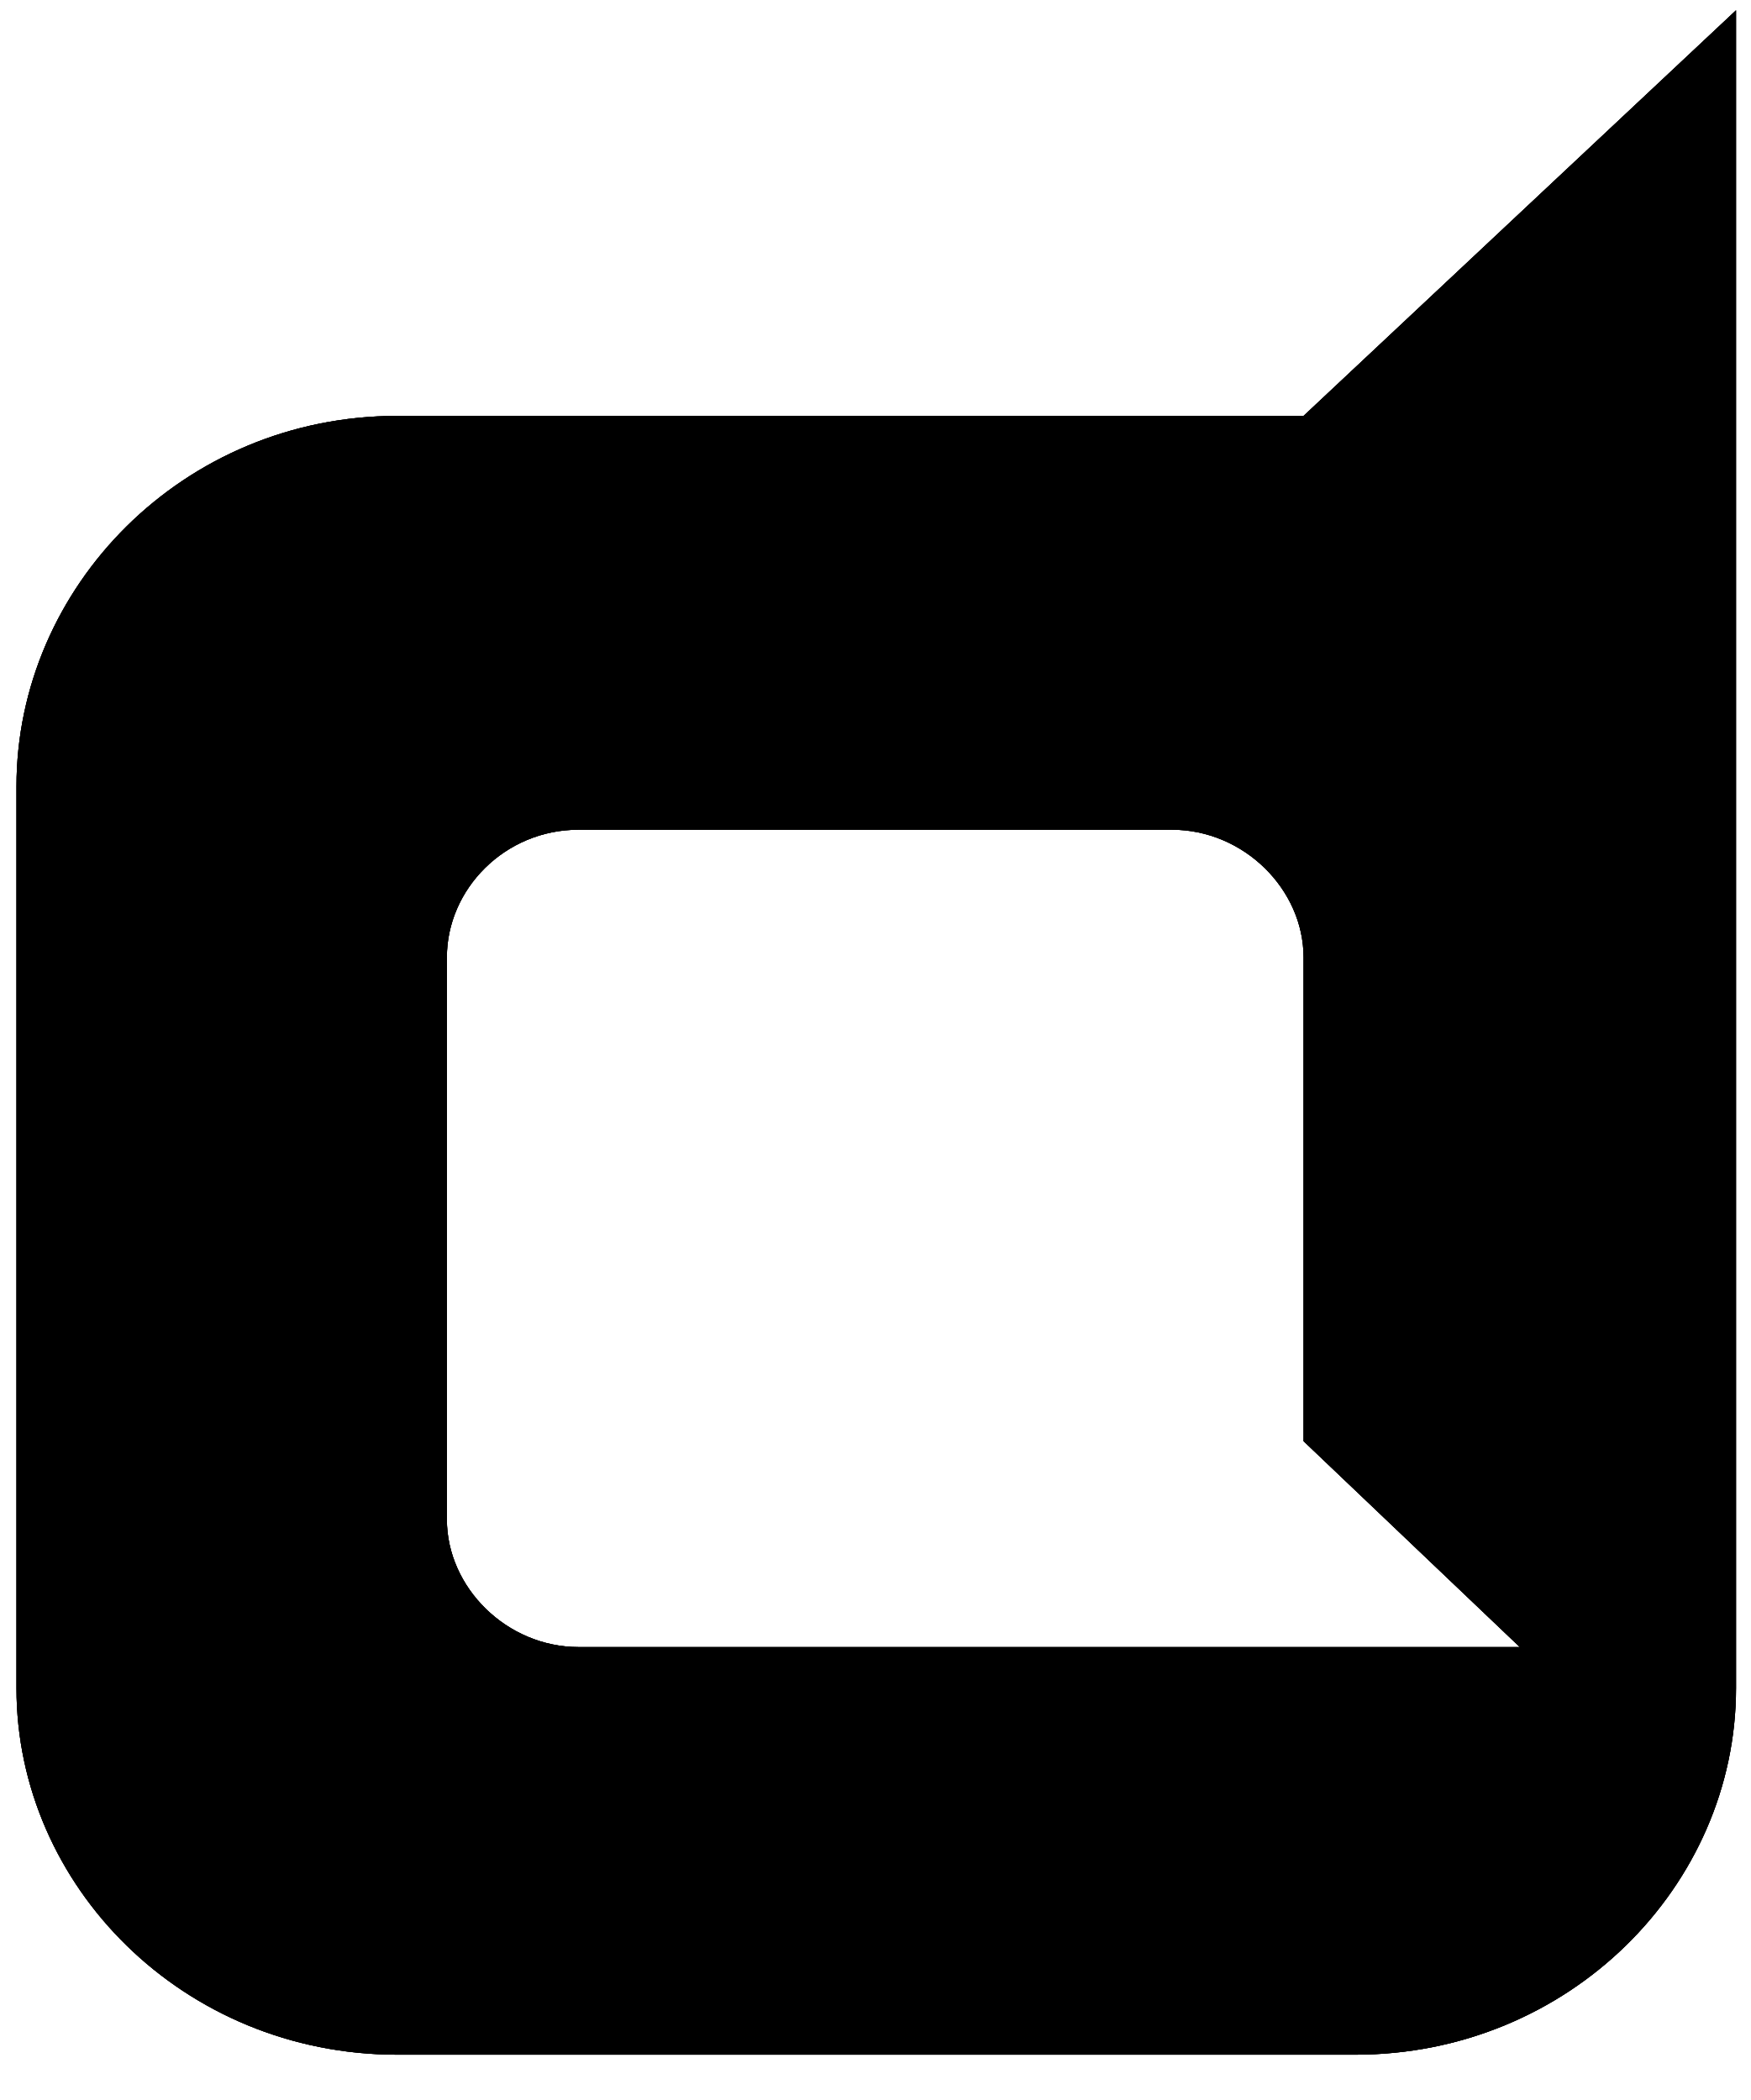
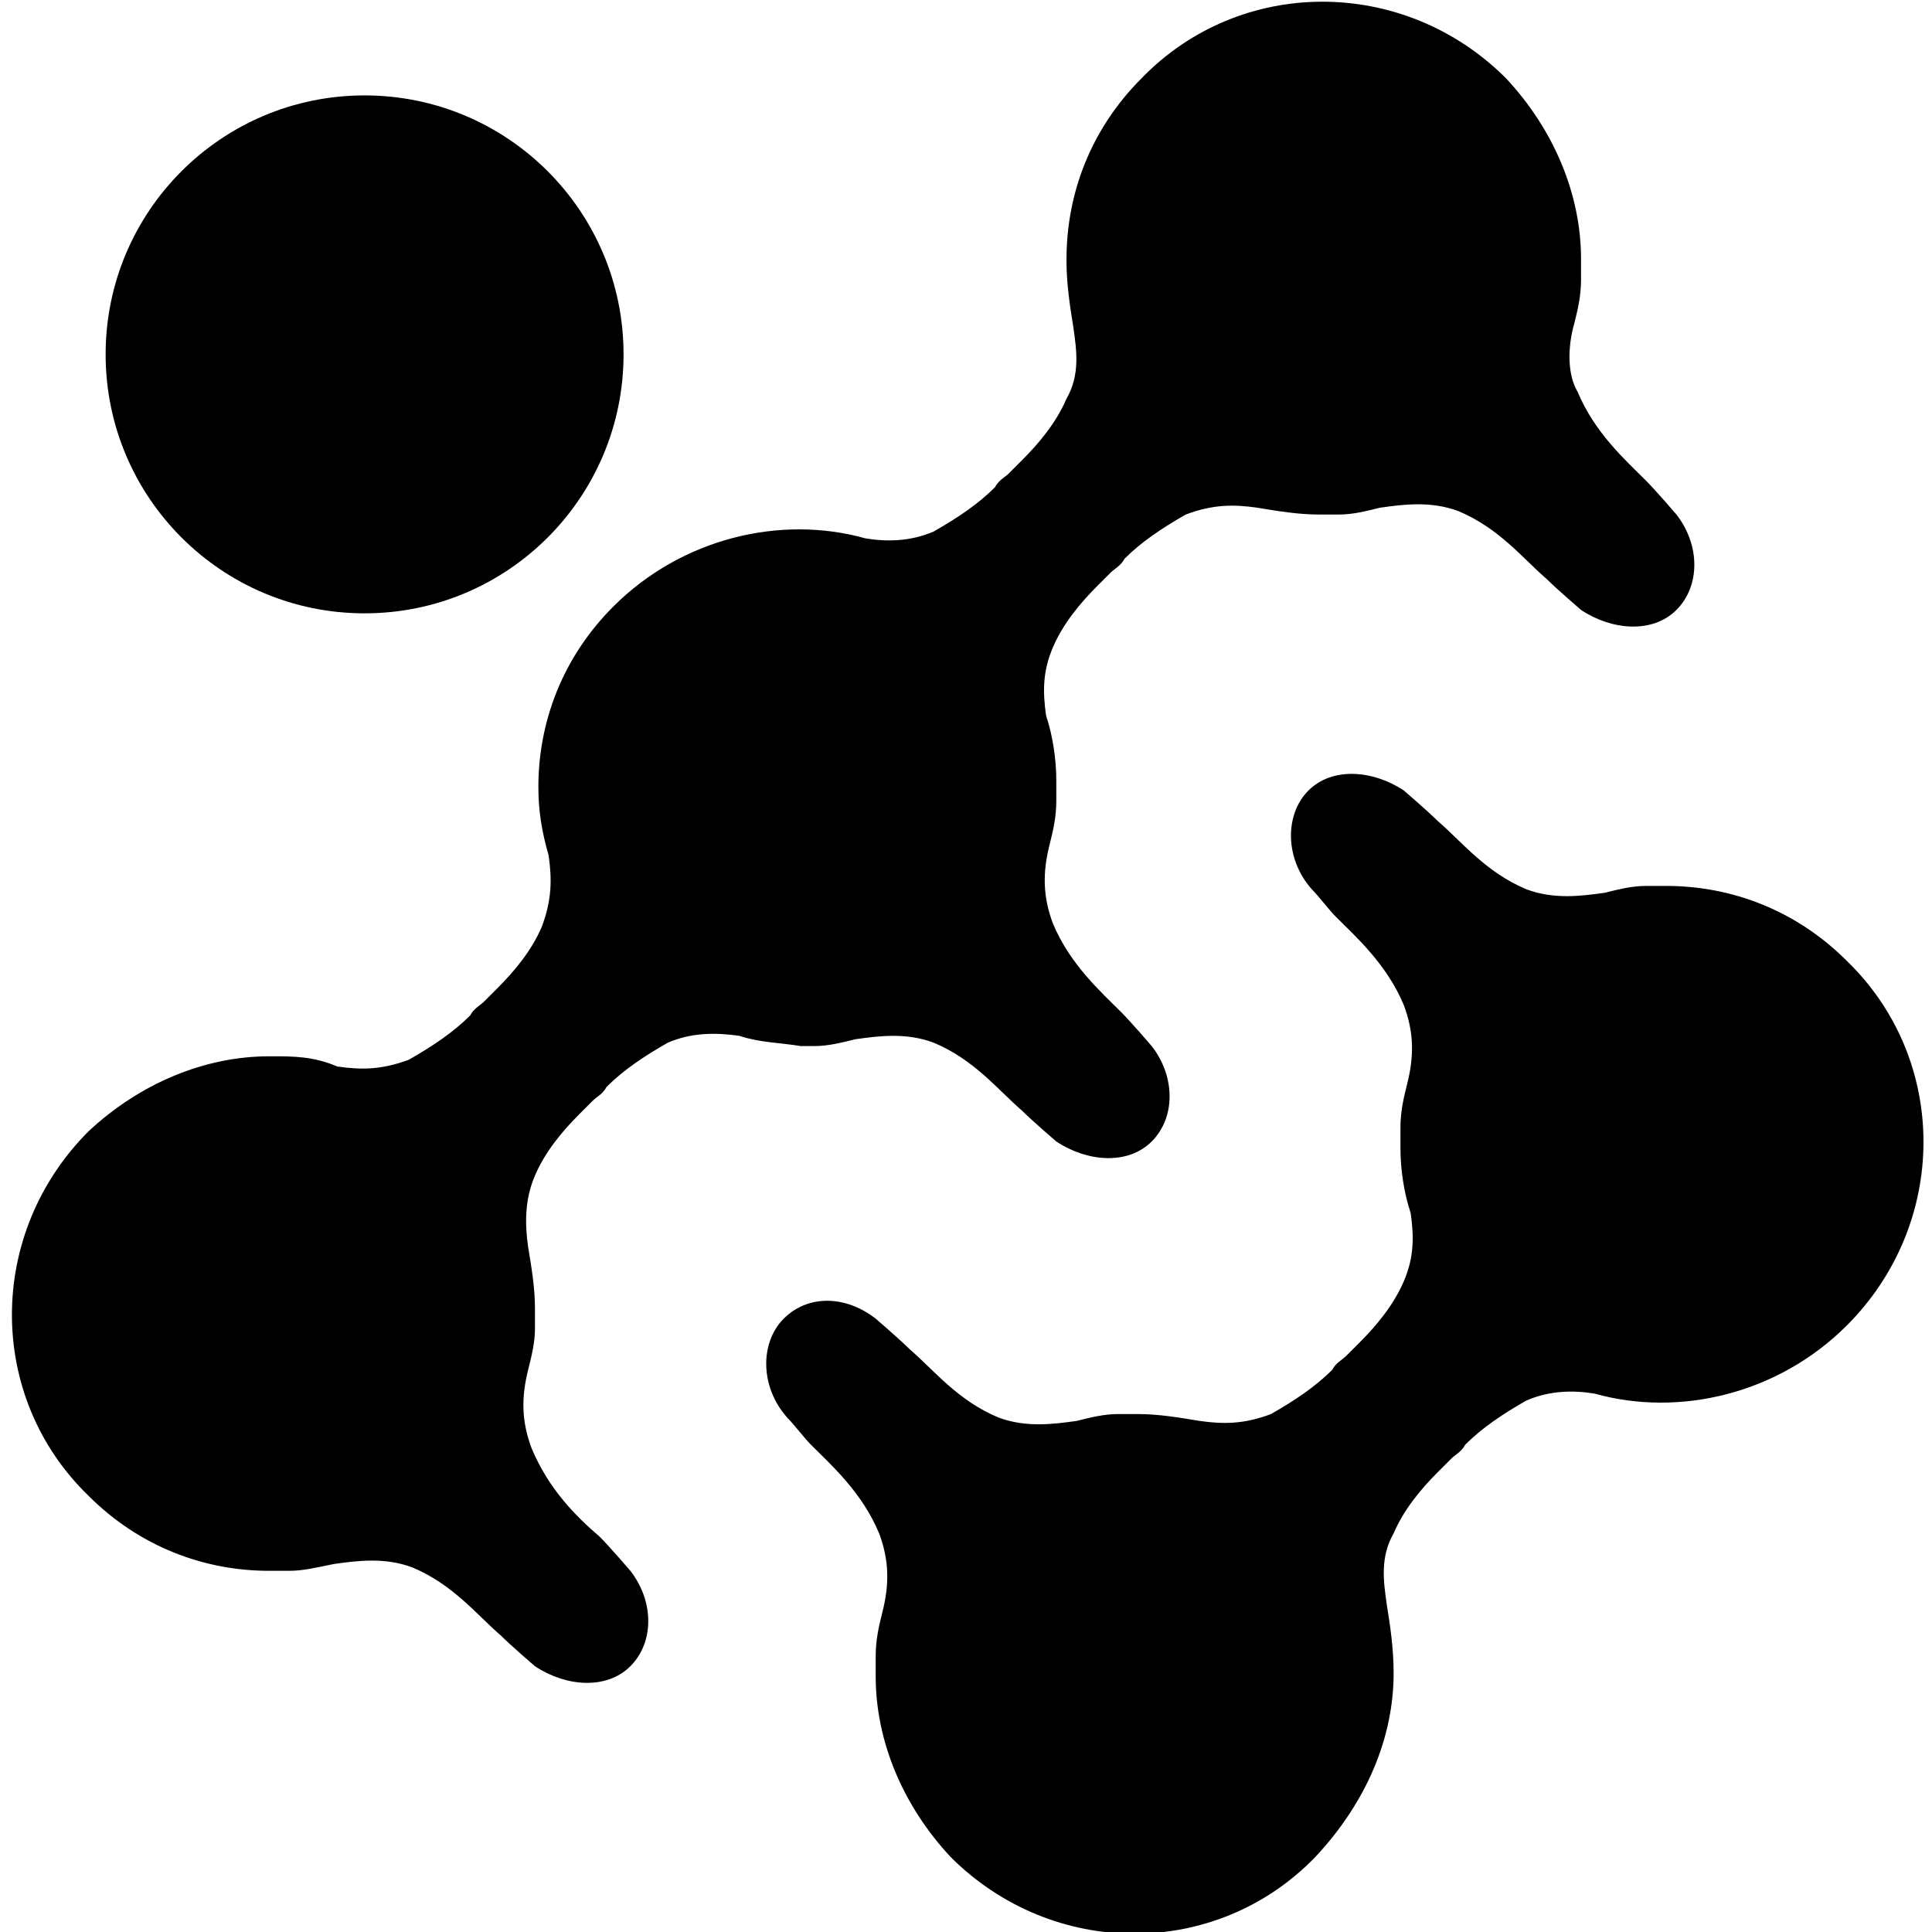
- <svg xmlns="http://www.w3.org/2000/svg" xmlns:xlink="http://www.w3.org/1999/xlink" version="1.1" id="Layer_1" x="0px" y="0px" viewBox="0 0 85 102" style="enable-background:new 0 0 85 102;" xml:space="preserve">
+ <svg xmlns="http://www.w3.org/2000/svg" version="1.1" id="Layer_1" x="0px" y="0px" viewBox="0 0 56.7 56.7" style="enable-background:new 0 0 56.7 56.7;" xml:space="preserve">
  <style type="text/css">
- 	.st0{clip-path:url(#SVGID_2_);}
- 	.st1{clip-path:url(#XMLID_19_);}
+ 	.st0{fill-rule:evenodd;clip-rule:evenodd;}
</style>
-   <g>
-     <defs>
-       <path id="SVGID_1_" d="M63.3,70V46.5c0-3.3-2.9-6.2-6.4-6.2H28.1c-3.6,0-6.4,2.9-6.4,6.2v27.3c0,3.3,2.9,6.2,6.4,6.2h45.7L63.3,70    z M19.3,20.2h44L84.3,0.5V82c0,9.6-8.1,17.8-18.5,17.8H19.3C8.9,99.8,0.8,91.6,0.8,82V38.2C0.8,28.5,8.9,20.2,19.3,20.2z" />
-     </defs>
-     <use xlink:href="#SVGID_1_" style="overflow:visible;fill-rule:evenodd;clip-rule:evenodd;" />
-     <clipPath id="SVGID_2_">
-       <use xlink:href="#SVGID_1_" style="overflow:visible;" />
-     </clipPath>
-     <g class="st0">
-       <defs>
-         <rect id="XMLID_3_" x="-1500.3" y="-110" width="2945" height="2666.8" />
-       </defs>
-       <use xlink:href="#XMLID_3_" style="overflow:visible;" />
-       <clipPath id="XMLID_19_">
-         <use xlink:href="#XMLID_3_" style="overflow:visible;" />
-       </clipPath>
-       <rect id="XMLID_4_" x="-9.4" y="-9.8" class="st1" width="103.9" height="119.8" />
-     </g>
-   </g>
+   <circle id="XMLID_29_" class="st0" cx="10.7" cy="10.4" r="7.6" />
+   <path class="st0" d="M40.9,49.1C40.9,49,40.9,49,40.9,49.1c0-0.7-0.1-1.4-0.2-2c-0.1-0.7-0.2-1.4,0.2-2.1c0.3-0.7,0.8-1.3,1.3-1.8  c0,0,0,0,0,0c0.1-0.1,0.2-0.2,0.4-0.4c0.1-0.1,0.3-0.2,0.4-0.4c0,0,0,0,0,0c0.5-0.5,1.1-0.9,1.8-1.3c0.7-0.3,1.4-0.3,2-0.2  c2.5,0.7,5.4,0,7.4-2c3-3,3-7.8,0-10.7c-1.5-1.5-3.4-2.2-5.3-2.2l0,0c-0.2,0-0.4,0-0.6,0c-0.4,0-0.8,0.1-1.2,0.2  c-0.7,0.1-1.5,0.2-2.3-0.1c-1.2-0.5-1.9-1.4-2.6-2c-0.3-0.3-1-0.9-1-0.9l0,0c-0.9-0.6-2.1-0.7-2.8,0c0,0,0,0,0,0c0,0,0,0,0,0  c-0.7,0.7-0.7,2,0.1,2.9c0.2,0.2,0.5,0.6,0.7,0.8c0.6,0.6,1.5,1.4,2,2.6c0.3,0.8,0.3,1.5,0.1,2.3c-0.1,0.4-0.2,0.8-0.2,1.3  c0,0.2,0,0.4,0,0.6l0,0c0,0.6,0.1,1.3,0.3,1.9c0.1,0.7,0.1,1.3-0.2,2c-0.3,0.7-0.8,1.3-1.3,1.8c0,0,0,0,0,0  c-0.1,0.1-0.2,0.2-0.4,0.4c-0.1,0.1-0.3,0.2-0.4,0.4c0,0,0,0,0,0c-0.5,0.5-1.1,0.9-1.8,1.3c-0.8,0.3-1.4,0.3-2.1,0.2  c-0.6-0.1-1.2-0.2-1.8-0.2l0,0c-0.1,0-0.1,0-0.2,0c0,0,0,0,0,0l0,0c-0.1,0-0.3,0-0.4,0c-0.4,0-0.8,0.1-1.2,0.2  c-0.7,0.1-1.5,0.2-2.3-0.1c-1.2-0.5-1.9-1.4-2.6-2c-0.3-0.3-1-0.9-1-0.9l0,0c-0.9-0.7-2-0.7-2.7,0c0,0,0,0,0,0c0,0,0,0,0,0  c-0.7,0.7-0.7,2,0.1,2.9c0.2,0.2,0.5,0.6,0.7,0.8c0.6,0.6,1.5,1.4,2,2.6c0.3,0.8,0.3,1.5,0.1,2.3c-0.1,0.4-0.2,0.8-0.2,1.3  c0,0.2,0,0.4,0,0.6l0,0c0,1.9,0.8,3.8,2.2,5.3c3,3,7.8,3,10.7,0C40.1,52.9,40.9,51,40.9,49.1L40.9,49.1z" />
+   <path class="st0" d="M23.9,30.7c0.4,0,0.8-0.1,1.2-0.2c0.7-0.1,1.5-0.2,2.3,0.1c1.2,0.5,1.9,1.4,2.6,2c0.3,0.3,1,0.9,1,0.9l0,0  c0.9,0.6,2.1,0.7,2.8,0c0.7-0.7,0.7-1.9,0-2.8l0,0c0,0-0.6-0.7-0.9-1c-0.6-0.6-1.5-1.4-2-2.6c-0.3-0.8-0.3-1.5-0.1-2.3  c0.1-0.4,0.2-0.8,0.2-1.3c0-0.2,0-0.6,0-0.6c0-0.6-0.1-1.3-0.3-1.9c-0.1-0.7-0.1-1.3,0.2-2c0.3-0.7,0.8-1.3,1.3-1.8c0,0,0,0,0,0  c0.1-0.1,0.2-0.2,0.4-0.4c0.1-0.1,0.3-0.2,0.4-0.4c0,0,0,0,0,0c0.5-0.5,1.1-0.9,1.8-1.3c0.8-0.3,1.4-0.3,2.1-0.2  c0.6,0.1,1.2,0.2,1.8,0.2c0,0,0.1,0,0.2,0c0,0,0.3,0,0.4,0c0.4,0,0.8-0.1,1.2-0.2c0.7-0.1,1.5-0.2,2.3,0.1c1.2,0.5,1.9,1.4,2.6,2  c0.3,0.3,1,0.9,1,0.9l0,0c0.9,0.6,2.1,0.7,2.8,0c0.7-0.7,0.7-1.9,0-2.8l0,0c0,0-0.6-0.7-0.9-1c-0.6-0.6-1.5-1.4-2-2.6  C46,11,46,10.2,46.2,9.5c0.1-0.4,0.2-0.8,0.2-1.3c0-0.2,0-0.6,0-0.6c0-1.9-0.8-3.8-2.2-5.3c-3-3-7.8-3-10.7,0  c-1.5,1.5-2.2,3.4-2.2,5.3c0,0,0,0.1,0,0.1c0,0.6,0.1,1.3,0.2,1.9c0.1,0.7,0.2,1.4-0.2,2.1c-0.3,0.7-0.8,1.3-1.3,1.8c0,0,0,0,0,0  c-0.1,0.1-0.2,0.2-0.4,0.4c-0.1,0.1-0.3,0.2-0.4,0.4c0,0,0,0,0,0c-0.5,0.5-1.1,0.9-1.8,1.3c-0.7,0.3-1.4,0.3-2,0.2  c-2.5-0.7-5.4,0-7.4,2c-1.5,1.5-2.2,3.4-2.2,5.3c0,0,0,0,0,0c0,0.7,0.1,1.3,0.3,2c0.1,0.7,0.1,1.3-0.2,2.1c-0.3,0.7-0.8,1.3-1.3,1.8  c0,0,0,0,0,0c-0.1,0.1-0.2,0.2-0.4,0.4c-0.1,0.1-0.3,0.2-0.4,0.4c0,0,0,0,0,0c-0.5,0.5-1.1,0.9-1.8,1.3c-0.8,0.3-1.4,0.3-2.1,0.2  C9.2,31,8.6,31,8,31c0,0-0.1,0-0.1,0c-1.9,0-3.8,0.8-5.3,2.2c-3,3-3,7.8,0,10.7c1.5,1.5,3.4,2.2,5.3,2.2l0,0c0.2,0,0.4,0,0.6,0  c0.4,0,0.8-0.1,1.3-0.2c0.7-0.1,1.5-0.2,2.3,0.1c1.2,0.5,1.9,1.4,2.6,2c0.3,0.3,1,0.9,1,0.9l0,0c0.9,0.6,2.1,0.7,2.8,0  c0.7-0.7,0.7-1.9,0-2.8l0,0c0,0-0.6-0.7-0.9-1c-0.7-0.6-1.5-1.4-2-2.6c-0.3-0.8-0.3-1.5-0.1-2.3c0.1-0.4,0.2-0.8,0.2-1.2  c0-0.1,0-0.3,0-0.4l0,0c0,0,0,0,0,0c0-0.1,0-0.2,0-0.2c0-0.6-0.1-1.2-0.2-1.8c-0.1-0.7-0.1-1.4,0.2-2.1c0.3-0.7,0.8-1.3,1.3-1.8  c0,0,0,0,0,0c0.1-0.1,0.2-0.2,0.4-0.4c0.1-0.1,0.3-0.2,0.4-0.4c0,0,0,0,0,0c0.5-0.5,1.1-0.9,1.8-1.3c0.7-0.3,1.4-0.3,2.1-0.2  c0.6,0.2,1.2,0.2,1.8,0.3C23.3,30.7,23.7,30.7,23.9,30.7z" />
</svg>
